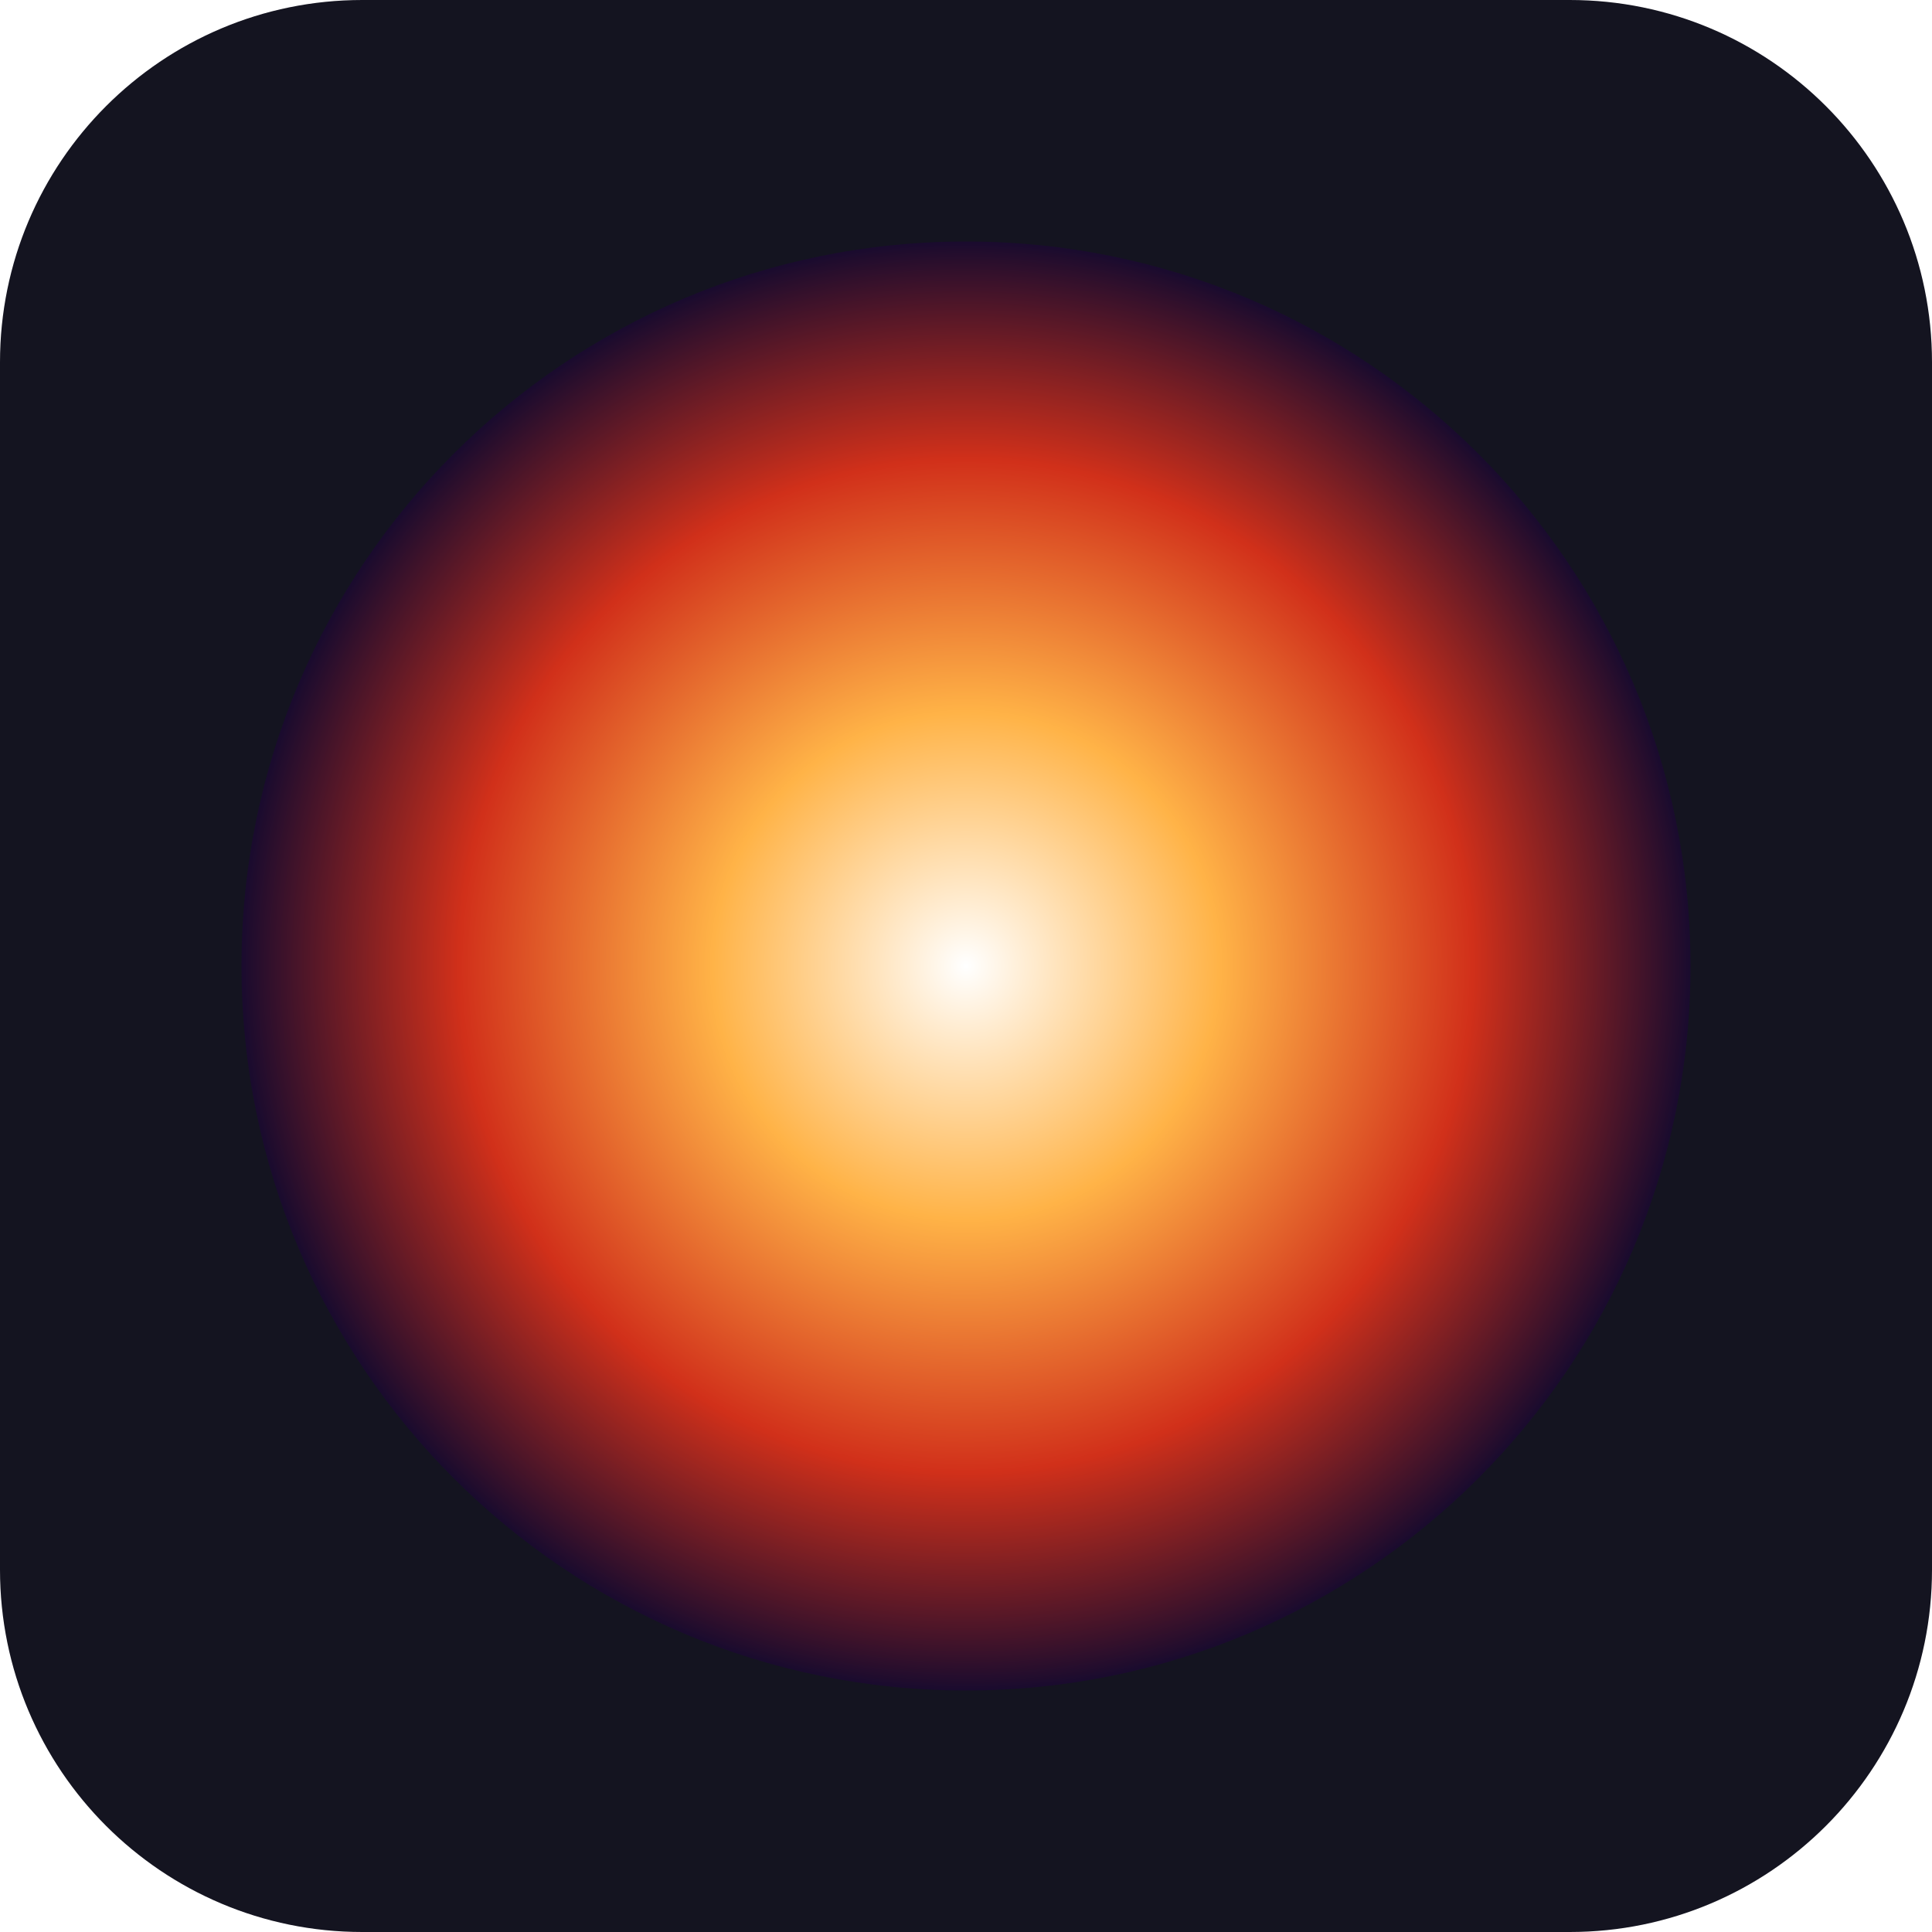
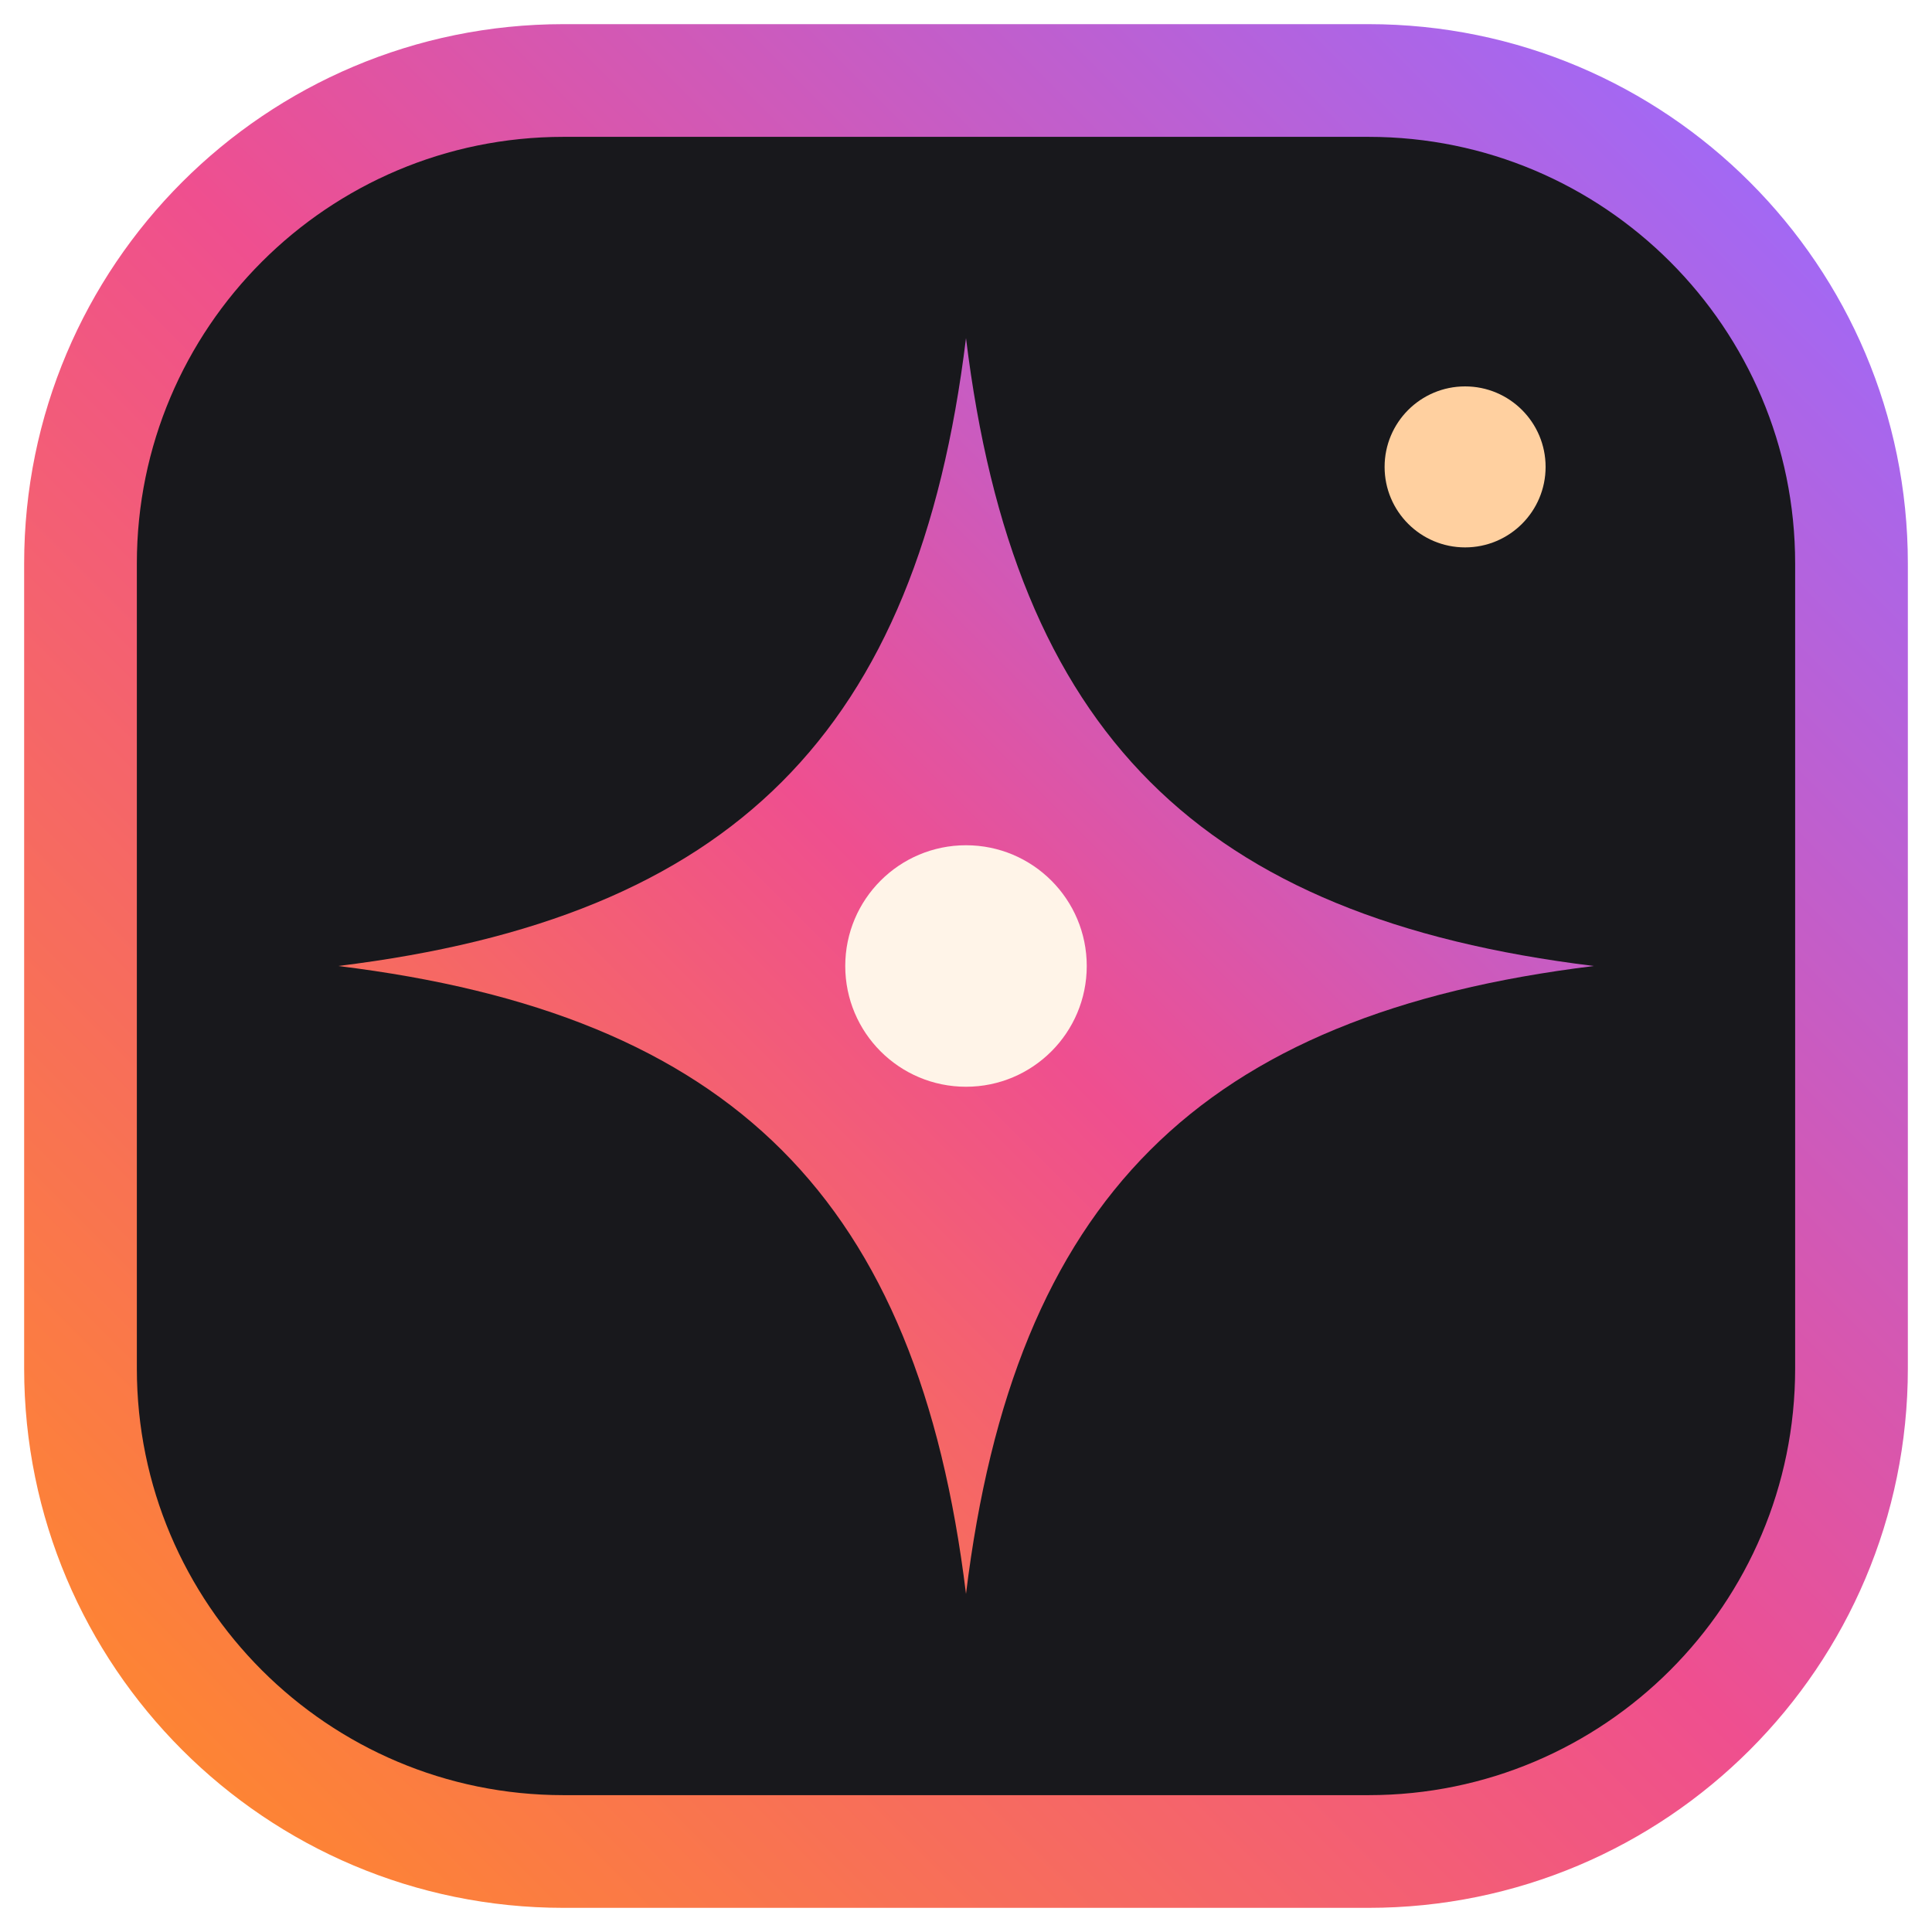
- <svg xmlns="http://www.w3.org/2000/svg" viewBox="0 0 32 32">
+ <svg xmlns="http://www.w3.org/2000/svg" viewBox="0 0 24 24">
  <defs>
-     <radialGradient id="g">
-       <stop offset="0" stop-color="#fff" />
-       <stop offset=".35" stop-color="#ffb347" />
-       <stop offset=".7" stop-color="#d1301a" />
-       <stop offset="1" stop-color="#1a0b2e" />
-     </radialGradient>
+     <linearGradient id="g" x1="0" y1="1" x2="1" y2="0">
+       <stop offset="0" stop-color="#ff8a2a" />
+       <stop offset=".5" stop-color="#ef4f8f" />
+       <stop offset="1" stop-color="#9a6bff" />
+     </linearGradient>
  </defs>
-   <rect width="32" height="32" rx="6" fill="#141420" />
-   <circle cx="16" cy="16" r="12" fill="url(#g)" />
+   <rect x="1" y="1" width="22" height="22" rx="6" fill="#18181c" stroke="url(#g)" stroke-width="1.4" />
+   <path d="M12 4.2c.6 4.9 2.9 7.2 7.8 7.8-4.9.6-7.2 2.9-7.8 7.8-.6-4.9-2.9-7.2-7.8-7.8 4.9-.6 7.2-2.9 7.8-7.8z" fill="url(#g)" />
+   <circle cx="12" cy="12" r="1.5" fill="#fff4e8" />
+   <circle cx="18.2" cy="5.8" r="1" fill="#ffd0a0" />
</svg>
